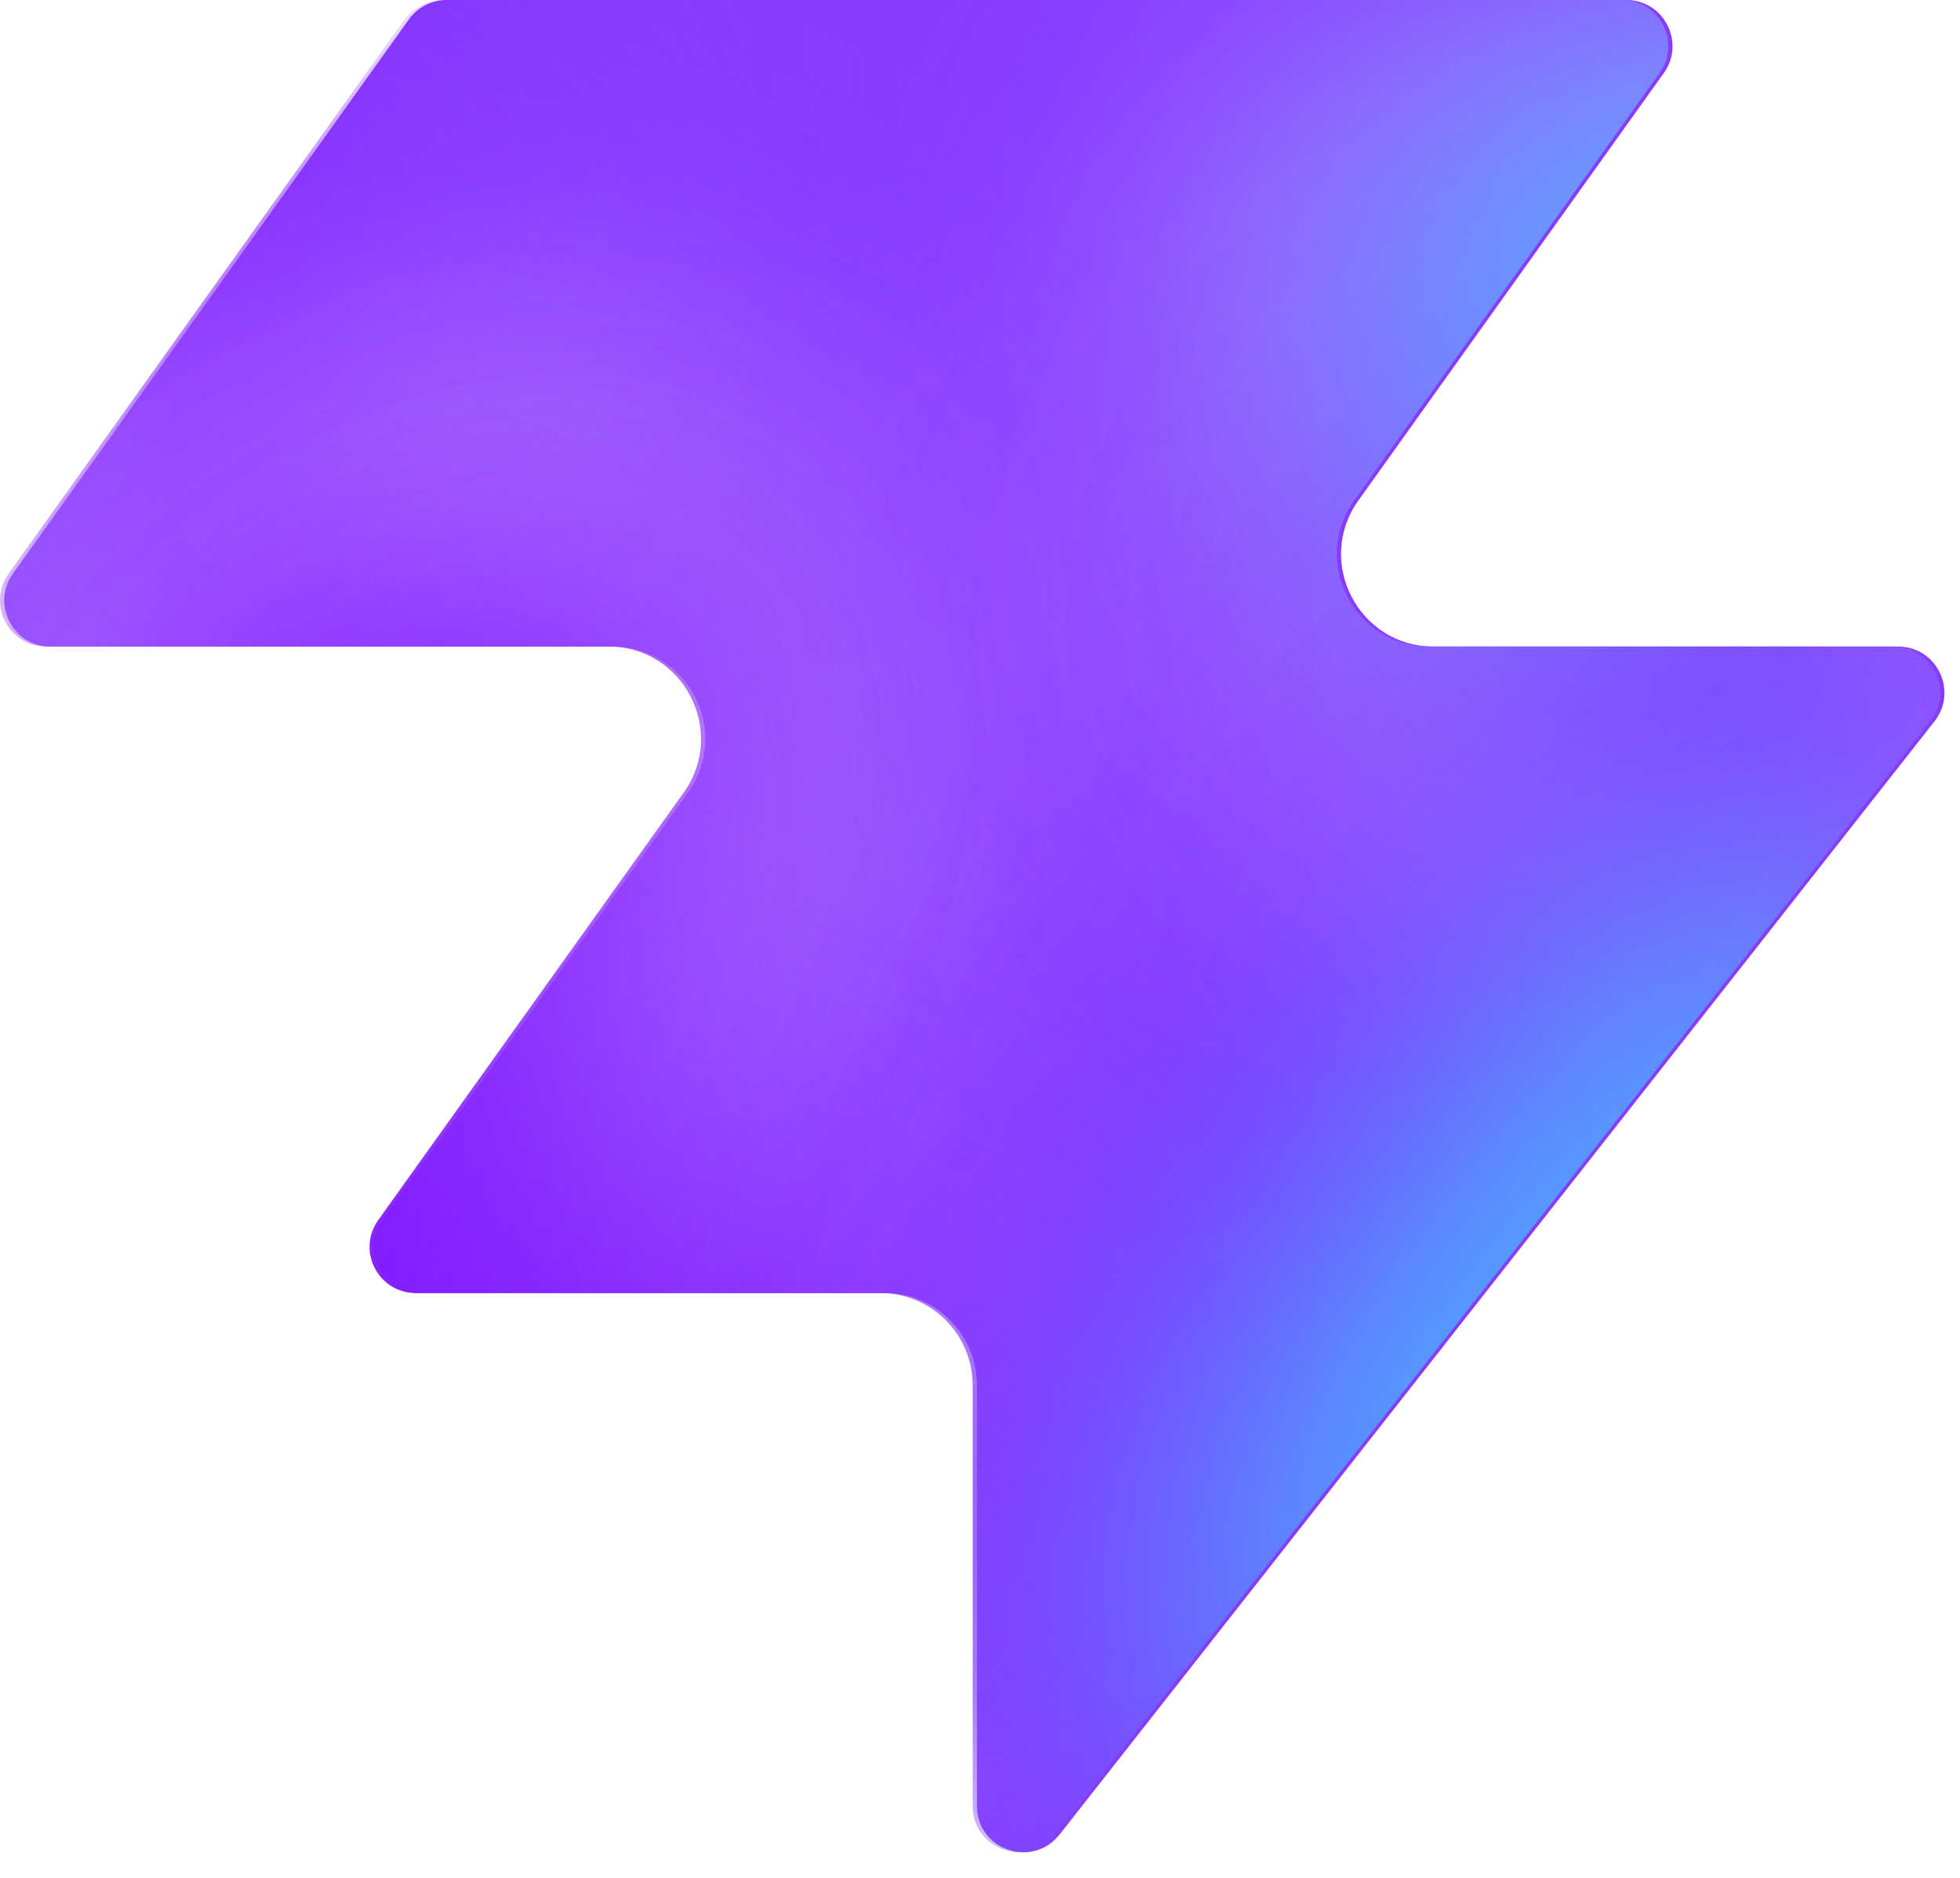
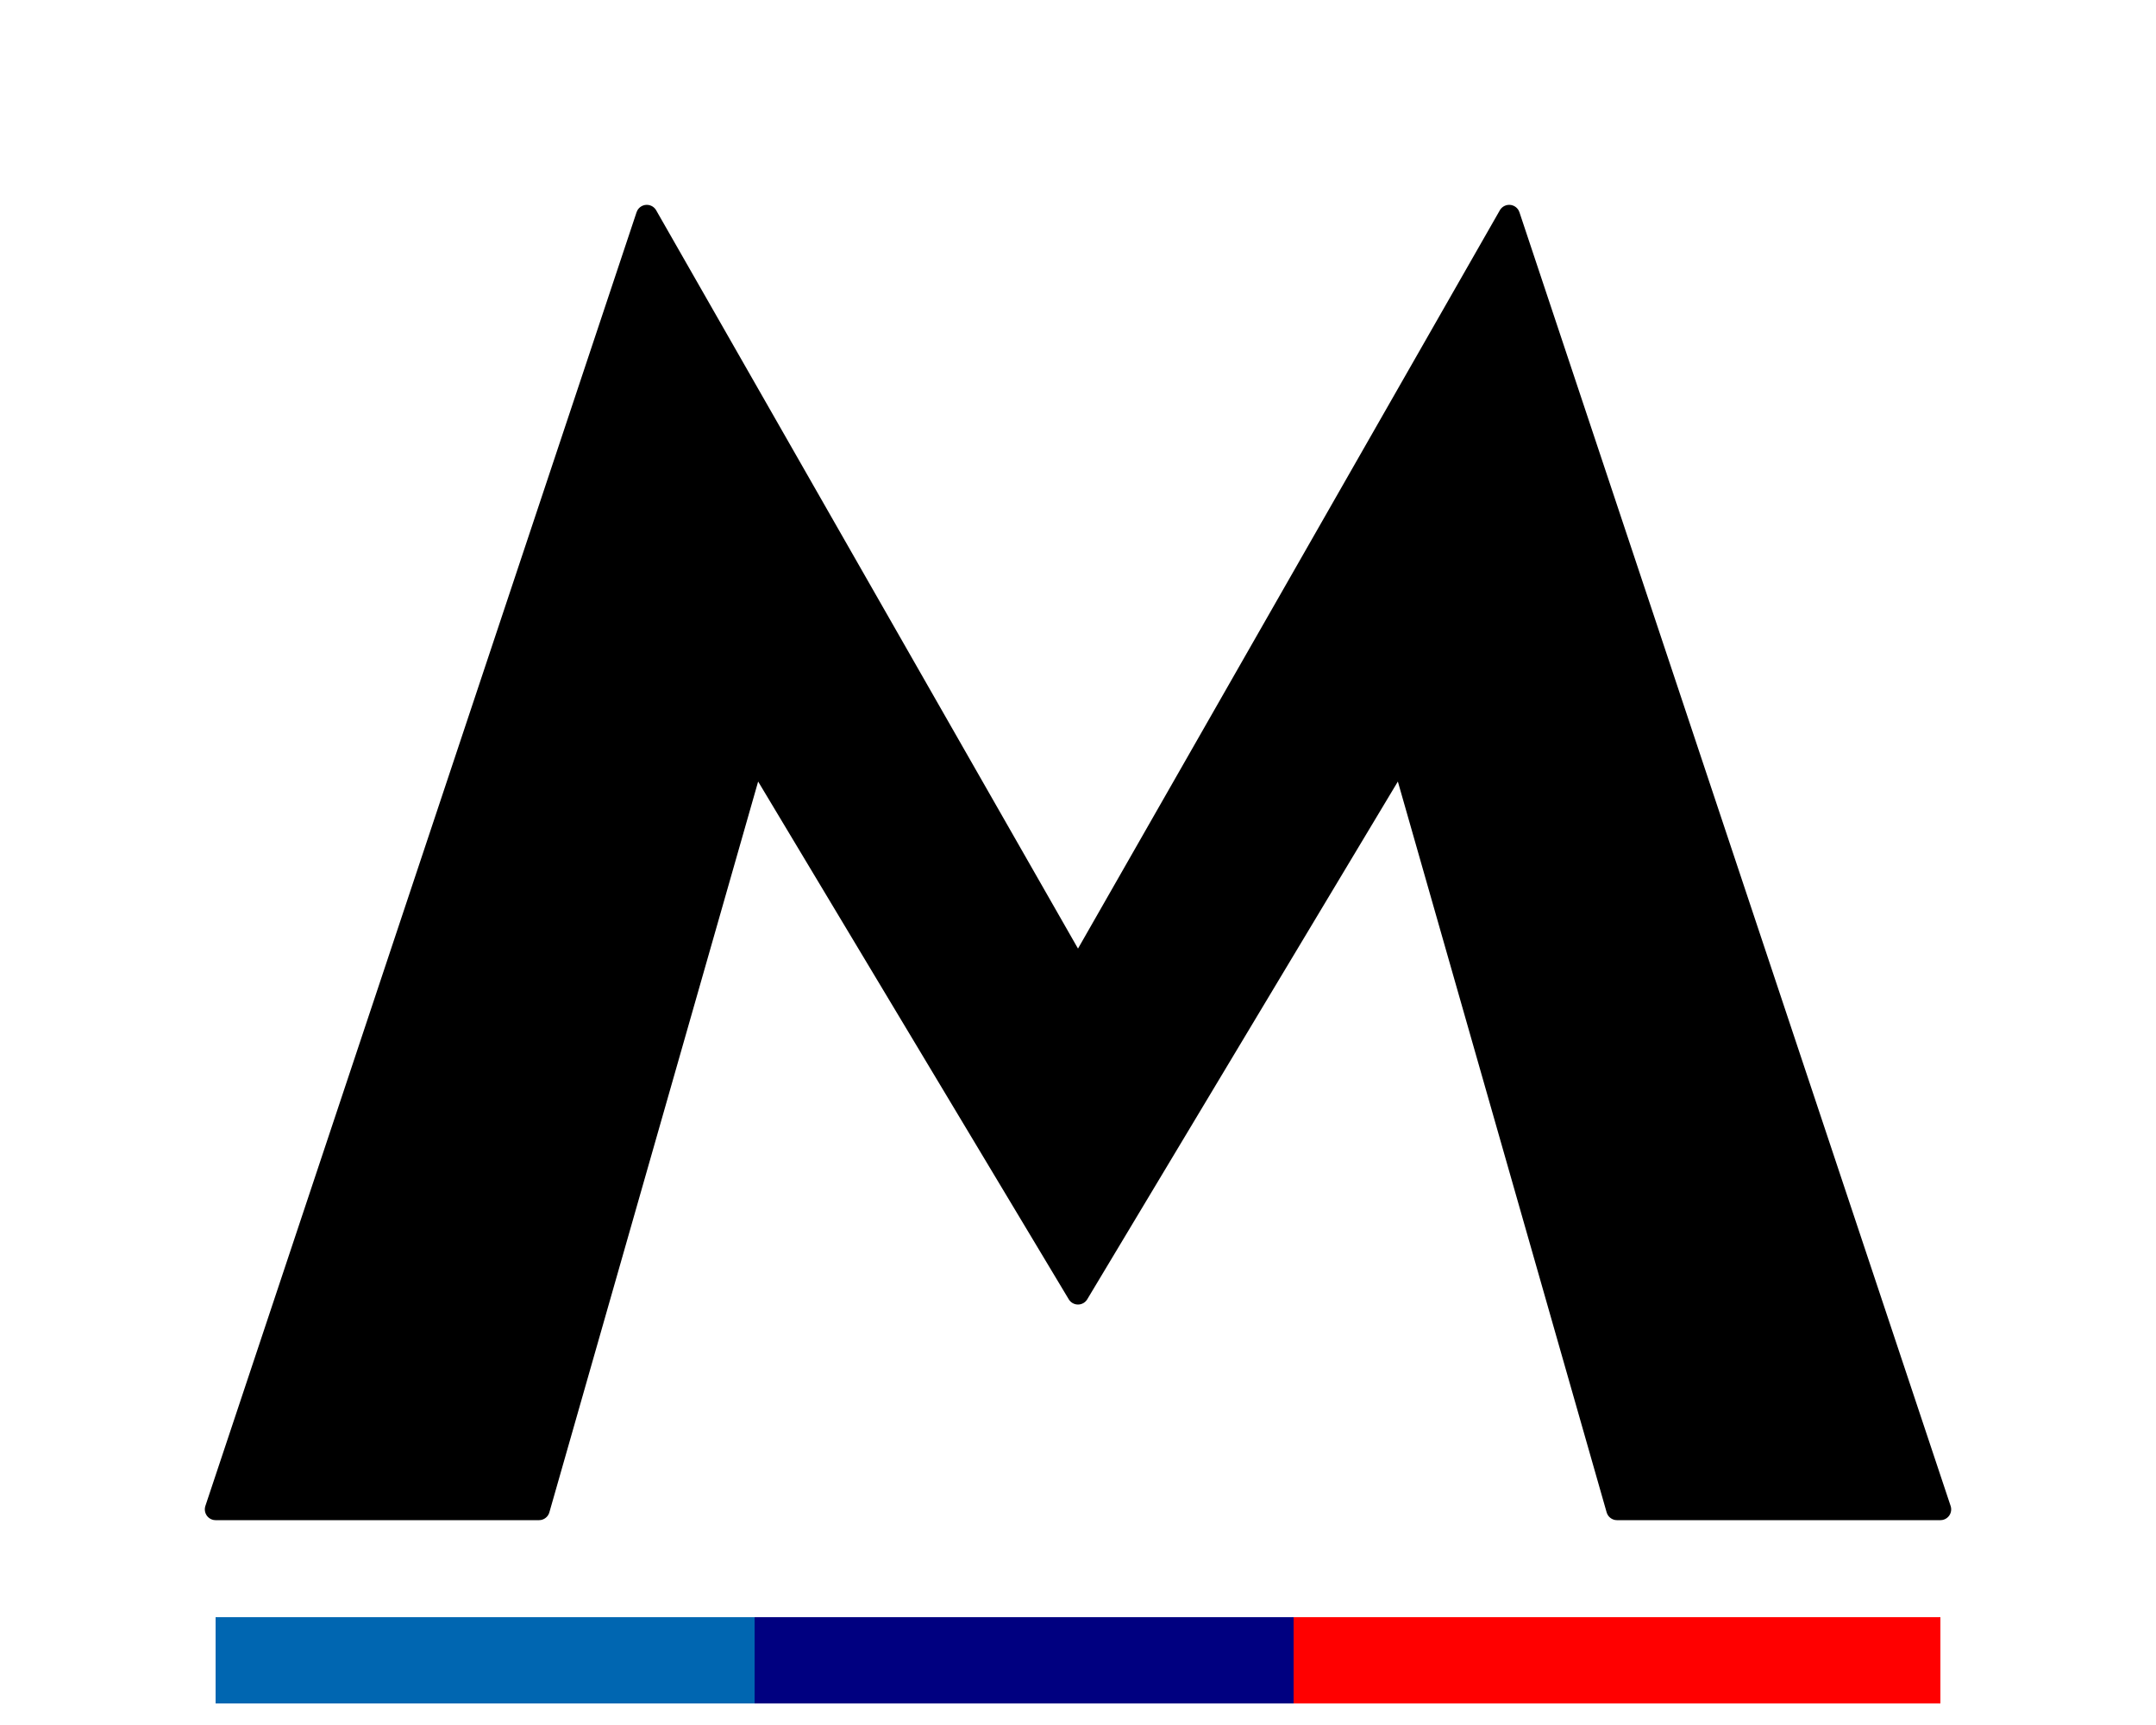
- <svg xmlns="http://www.w3.org/2000/svg" width="48" height="46" fill="none" viewBox="0 0 48 46">
-   <path fill="#863bff" d="M25.946 44.938c-.664.845-2.021.375-2.021-.698V33.937a2.26 2.26 0 0 0-2.262-2.262H10.287c-.92 0-1.456-1.04-.92-1.788l7.48-10.471c1.07-1.497 0-3.578-1.842-3.578H1.237c-.92 0-1.456-1.04-.92-1.788L10.013.474c.214-.297.556-.474.92-.474h28.894c.92 0 1.456 1.04.92 1.788l-7.48 10.471c-1.07 1.498 0 3.579 1.842 3.579h11.377c.943 0 1.473 1.088.89 1.83L25.947 44.94z" style="fill:#863bff;fill:color(display-p3 .525 .23 1);fill-opacity:1" />
-   <mask id="a" width="48" height="46" x="0" y="0" maskUnits="userSpaceOnUse" style="mask-type:alpha">
-     <path fill="#000" d="M25.842 44.938c-.664.844-2.021.375-2.021-.698V33.937a2.26 2.26 0 0 0-2.262-2.262H10.183c-.92 0-1.456-1.04-.92-1.788l7.48-10.471c1.07-1.498 0-3.579-1.842-3.579H1.133c-.92 0-1.456-1.04-.92-1.787L9.91.473c.214-.297.556-.474.92-.474h28.894c.92 0 1.456 1.04.92 1.788l-7.48 10.471c-1.07 1.498 0 3.578 1.842 3.578h11.377c.943 0 1.473 1.088.89 1.832L25.843 44.94z" style="fill:#000;fill-opacity:1" />
-   </mask>
-   <g mask="url(#a)">
-     <g filter="url(#b)">
-       <ellipse cx="5.508" cy="14.704" fill="#ede6ff" rx="5.508" ry="14.704" style="fill:#ede6ff;fill:color(display-p3 .927 .903 1);fill-opacity:1" transform="matrix(.00324 1 1 -.00324 -4.47 31.516)" />
-     </g>
-     <g filter="url(#c)">
-       <ellipse cx="10.399" cy="29.851" fill="#ede6ff" rx="10.399" ry="29.851" style="fill:#ede6ff;fill:color(display-p3 .927 .903 1);fill-opacity:1" transform="matrix(.00324 1 1 -.00324 -39.328 7.883)" />
-     </g>
-     <g filter="url(#d)">
-       <ellipse cx="5.508" cy="30.487" fill="#7e14ff" rx="5.508" ry="30.487" style="fill:#7e14ff;fill:color(display-p3 .492 .077 1);fill-opacity:1" transform="rotate(89.814 -25.913 -14.639)scale(1 -1)" />
-     </g>
-     <g filter="url(#e)">
-       <ellipse cx="5.508" cy="30.599" fill="#7e14ff" rx="5.508" ry="30.599" style="fill:#7e14ff;fill:color(display-p3 .492 .077 1);fill-opacity:1" transform="rotate(89.814 -32.644 -3.334)scale(1 -1)" />
-     </g>
-     <g filter="url(#f)">
-       <ellipse cx="5.508" cy="30.599" fill="#7e14ff" rx="5.508" ry="30.599" style="fill:#7e14ff;fill:color(display-p3 .492 .077 1);fill-opacity:1" transform="matrix(.00324 1 1 -.00324 -34.34 30.47)" />
-     </g>
-     <g filter="url(#g)">
-       <ellipse cx="14.072" cy="22.078" fill="#ede6ff" rx="14.072" ry="22.078" style="fill:#ede6ff;fill:color(display-p3 .927 .903 1);fill-opacity:1" transform="rotate(93.35 24.506 48.493)scale(-1 1)" />
-     </g>
-     <g filter="url(#h)">
-       <ellipse cx="3.47" cy="21.501" fill="#7e14ff" rx="3.47" ry="21.501" style="fill:#7e14ff;fill:color(display-p3 .492 .077 1);fill-opacity:1" transform="rotate(89.009 28.708 47.59)scale(-1 1)" />
-     </g>
-     <g filter="url(#i)">
-       <ellipse cx="3.47" cy="21.501" fill="#7e14ff" rx="3.47" ry="21.501" style="fill:#7e14ff;fill:color(display-p3 .492 .077 1);fill-opacity:1" transform="rotate(89.009 28.708 47.59)scale(-1 1)" />
-     </g>
-     <g filter="url(#j)">
-       <ellipse cx=".387" cy="8.972" fill="#7e14ff" rx="4.407" ry="29.108" style="fill:#7e14ff;fill:color(display-p3 .492 .077 1);fill-opacity:1" transform="rotate(39.51 .387 8.972)" />
-     </g>
-     <g filter="url(#k)">
-       <ellipse cx="47.523" cy="-6.092" fill="#7e14ff" rx="4.407" ry="29.108" style="fill:#7e14ff;fill:color(display-p3 .492 .077 1);fill-opacity:1" transform="rotate(37.892 47.523 -6.092)" />
-     </g>
-     <g filter="url(#l)">
-       <ellipse cx="41.412" cy="6.333" fill="#47bfff" rx="5.971" ry="9.665" style="fill:#47bfff;fill:color(display-p3 .28 .748 1);fill-opacity:1" transform="rotate(37.892 41.412 6.333)" />
-     </g>
-     <g filter="url(#m)">
-       <ellipse cx="-1.879" cy="38.332" fill="#7e14ff" rx="4.407" ry="29.108" style="fill:#7e14ff;fill:color(display-p3 .492 .077 1);fill-opacity:1" transform="rotate(37.892 -1.88 38.332)" />
-     </g>
-     <g filter="url(#n)">
-       <ellipse cx="-1.879" cy="38.332" fill="#7e14ff" rx="4.407" ry="29.108" style="fill:#7e14ff;fill:color(display-p3 .492 .077 1);fill-opacity:1" transform="rotate(37.892 -1.88 38.332)" />
-     </g>
-     <g filter="url(#o)">
-       <ellipse cx="35.651" cy="29.907" fill="#7e14ff" rx="4.407" ry="29.108" style="fill:#7e14ff;fill:color(display-p3 .492 .077 1);fill-opacity:1" transform="rotate(37.892 35.651 29.907)" />
-     </g>
-     <g filter="url(#p)">
-       <ellipse cx="38.418" cy="32.4" fill="#47bfff" rx="5.971" ry="15.297" style="fill:#47bfff;fill:color(display-p3 .28 .748 1);fill-opacity:1" transform="rotate(37.892 38.418 32.4)" />
-     </g>
-   </g>
-   <defs>
-     <filter id="b" width="60.045" height="41.654" x="-19.77" y="16.149" color-interpolation-filters="sRGB" filterUnits="userSpaceOnUse">
-       <feFlood flood-opacity="0" result="BackgroundImageFix" />
-       <feBlend in="SourceGraphic" in2="BackgroundImageFix" result="shape" />
-       <feGaussianBlur result="effect1_foregroundBlur_2002_17158" stdDeviation="7.659" />
-     </filter>
-     <filter id="c" width="90.34" height="51.437" x="-54.613" y="-7.533" color-interpolation-filters="sRGB" filterUnits="userSpaceOnUse">
-       <feFlood flood-opacity="0" result="BackgroundImageFix" />
-       <feBlend in="SourceGraphic" in2="BackgroundImageFix" result="shape" />
-       <feGaussianBlur result="effect1_foregroundBlur_2002_17158" stdDeviation="7.659" />
-     </filter>
-     <filter id="d" width="79.355" height="29.4" x="-49.64" y="2.03" color-interpolation-filters="sRGB" filterUnits="userSpaceOnUse">
-       <feFlood flood-opacity="0" result="BackgroundImageFix" />
-       <feBlend in="SourceGraphic" in2="BackgroundImageFix" result="shape" />
-       <feGaussianBlur result="effect1_foregroundBlur_2002_17158" stdDeviation="4.596" />
-     </filter>
-     <filter id="e" width="79.579" height="29.4" x="-45.045" y="20.029" color-interpolation-filters="sRGB" filterUnits="userSpaceOnUse">
-       <feFlood flood-opacity="0" result="BackgroundImageFix" />
-       <feBlend in="SourceGraphic" in2="BackgroundImageFix" result="shape" />
-       <feGaussianBlur result="effect1_foregroundBlur_2002_17158" stdDeviation="4.596" />
-     </filter>
-     <filter id="f" width="79.579" height="29.4" x="-43.513" y="21.178" color-interpolation-filters="sRGB" filterUnits="userSpaceOnUse">
-       <feFlood flood-opacity="0" result="BackgroundImageFix" />
-       <feBlend in="SourceGraphic" in2="BackgroundImageFix" result="shape" />
-       <feGaussianBlur result="effect1_foregroundBlur_2002_17158" stdDeviation="4.596" />
-     </filter>
-     <filter id="g" width="74.749" height="58.852" x="15.756" y="-17.901" color-interpolation-filters="sRGB" filterUnits="userSpaceOnUse">
-       <feFlood flood-opacity="0" result="BackgroundImageFix" />
-       <feBlend in="SourceGraphic" in2="BackgroundImageFix" result="shape" />
-       <feGaussianBlur result="effect1_foregroundBlur_2002_17158" stdDeviation="7.659" />
-     </filter>
-     <filter id="h" width="61.377" height="25.362" x="23.548" y="2.284" color-interpolation-filters="sRGB" filterUnits="userSpaceOnUse">
-       <feFlood flood-opacity="0" result="BackgroundImageFix" />
-       <feBlend in="SourceGraphic" in2="BackgroundImageFix" result="shape" />
-       <feGaussianBlur result="effect1_foregroundBlur_2002_17158" stdDeviation="4.596" />
-     </filter>
-     <filter id="i" width="61.377" height="25.362" x="23.548" y="2.284" color-interpolation-filters="sRGB" filterUnits="userSpaceOnUse">
-       <feFlood flood-opacity="0" result="BackgroundImageFix" />
-       <feBlend in="SourceGraphic" in2="BackgroundImageFix" result="shape" />
-       <feGaussianBlur result="effect1_foregroundBlur_2002_17158" stdDeviation="4.596" />
-     </filter>
-     <filter id="j" width="56.045" height="63.649" x="-27.636" y="-22.853" color-interpolation-filters="sRGB" filterUnits="userSpaceOnUse">
-       <feFlood flood-opacity="0" result="BackgroundImageFix" />
-       <feBlend in="SourceGraphic" in2="BackgroundImageFix" result="shape" />
-       <feGaussianBlur result="effect1_foregroundBlur_2002_17158" stdDeviation="4.596" />
-     </filter>
-     <filter id="k" width="54.814" height="64.646" x="20.116" y="-38.415" color-interpolation-filters="sRGB" filterUnits="userSpaceOnUse">
-       <feFlood flood-opacity="0" result="BackgroundImageFix" />
-       <feBlend in="SourceGraphic" in2="BackgroundImageFix" result="shape" />
-       <feGaussianBlur result="effect1_foregroundBlur_2002_17158" stdDeviation="4.596" />
-     </filter>
-     <filter id="l" width="33.541" height="35.313" x="24.641" y="-11.323" color-interpolation-filters="sRGB" filterUnits="userSpaceOnUse">
-       <feFlood flood-opacity="0" result="BackgroundImageFix" />
-       <feBlend in="SourceGraphic" in2="BackgroundImageFix" result="shape" />
-       <feGaussianBlur result="effect1_foregroundBlur_2002_17158" stdDeviation="4.596" />
-     </filter>
-     <filter id="m" width="54.814" height="64.646" x="-29.286" y="6.009" color-interpolation-filters="sRGB" filterUnits="userSpaceOnUse">
-       <feFlood flood-opacity="0" result="BackgroundImageFix" />
-       <feBlend in="SourceGraphic" in2="BackgroundImageFix" result="shape" />
-       <feGaussianBlur result="effect1_foregroundBlur_2002_17158" stdDeviation="4.596" />
-     </filter>
-     <filter id="n" width="54.814" height="64.646" x="-29.286" y="6.009" color-interpolation-filters="sRGB" filterUnits="userSpaceOnUse">
-       <feFlood flood-opacity="0" result="BackgroundImageFix" />
-       <feBlend in="SourceGraphic" in2="BackgroundImageFix" result="shape" />
-       <feGaussianBlur result="effect1_foregroundBlur_2002_17158" stdDeviation="4.596" />
-     </filter>
-     <filter id="o" width="54.814" height="64.646" x="8.244" y="-2.416" color-interpolation-filters="sRGB" filterUnits="userSpaceOnUse">
-       <feFlood flood-opacity="0" result="BackgroundImageFix" />
-       <feBlend in="SourceGraphic" in2="BackgroundImageFix" result="shape" />
-       <feGaussianBlur result="effect1_foregroundBlur_2002_17158" stdDeviation="4.596" />
-     </filter>
-     <filter id="p" width="39.409" height="43.623" x="18.713" y="10.588" color-interpolation-filters="sRGB" filterUnits="userSpaceOnUse">
-       <feFlood flood-opacity="0" result="BackgroundImageFix" />
-       <feBlend in="SourceGraphic" in2="BackgroundImageFix" result="shape" />
-       <feGaussianBlur result="effect1_foregroundBlur_2002_17158" stdDeviation="4.596" />
-     </filter>
-   </defs>
+ <svg xmlns="http://www.w3.org/2000/svg" width="100" height="80" viewBox="0 0 100 80" fill="none">
+   <path d="M10 70 L30 10 L50 45 L70 10 L90 70 L75 70 L65 35 L50 60 L35 35 L25 70 Z" fill="currentColor" stroke="black" stroke-width="1" stroke-linejoin="round" />
+   <rect x="10" y="75" width="25" height="4" fill="#0066B1" />
+   <rect x="35" y="75" width="25" height="4" fill="#000080" />
+   <rect x="60" y="75" width="30" height="4" fill="#FF0000" />
</svg>
